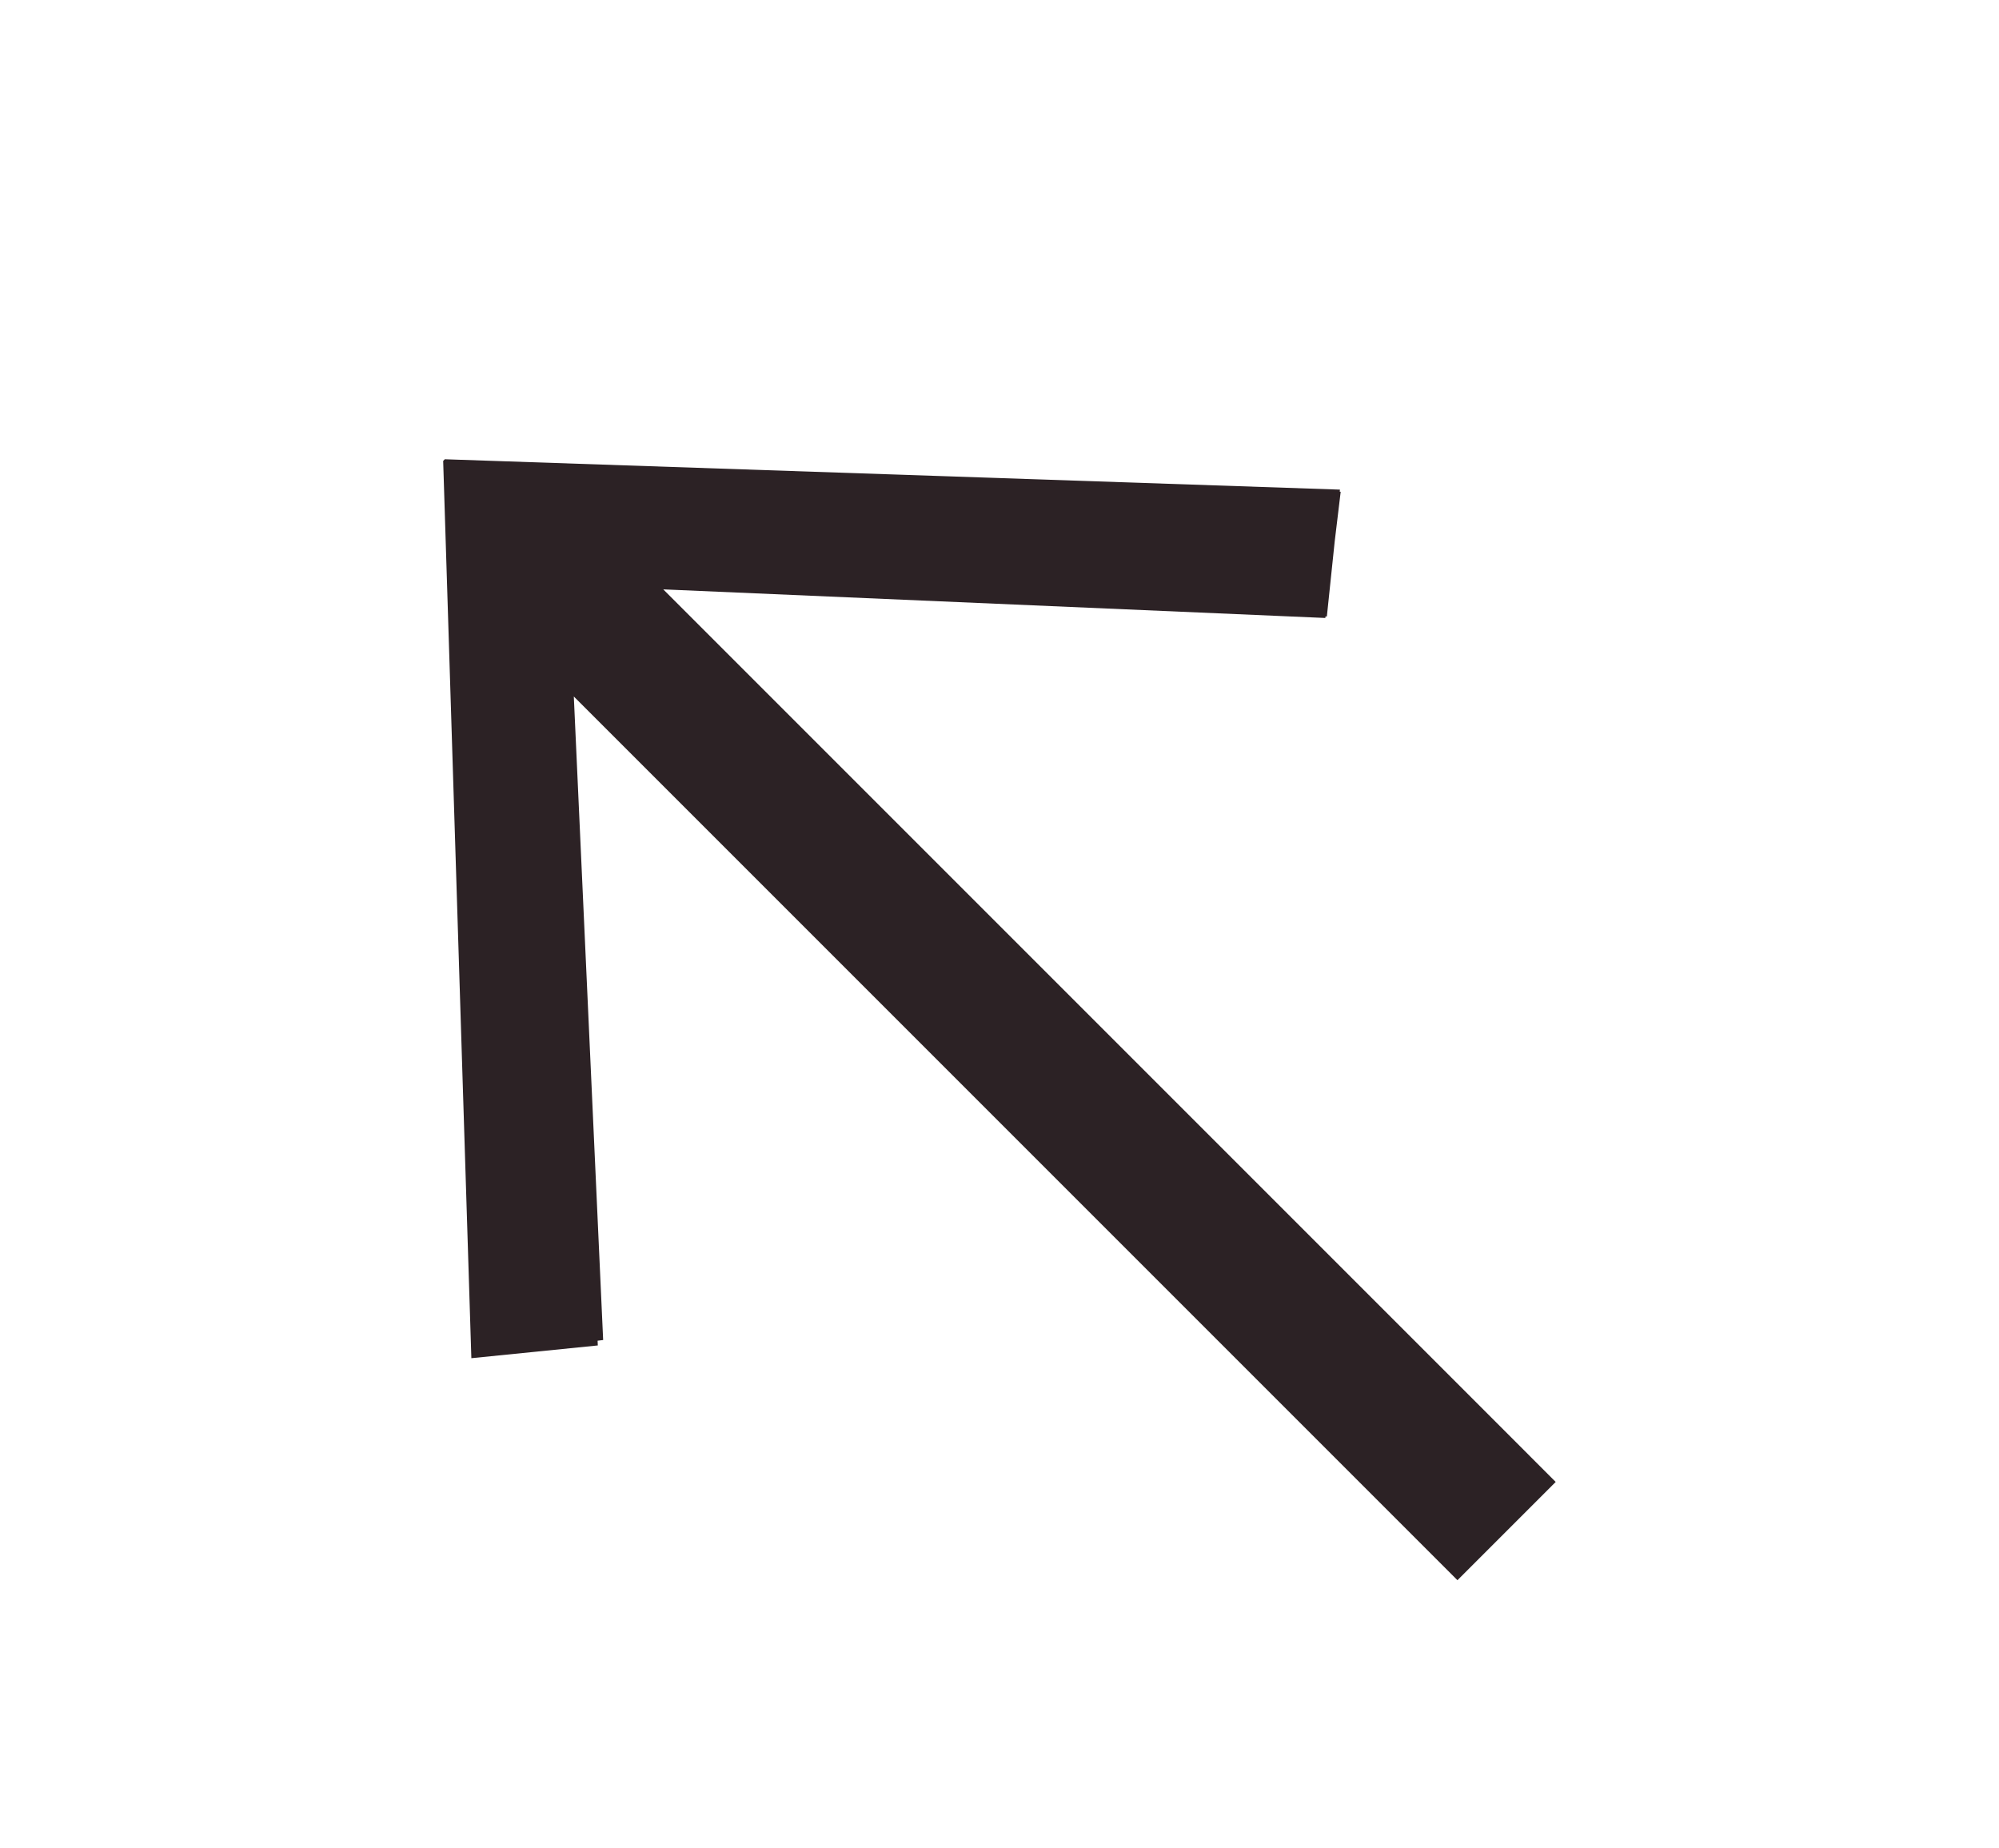
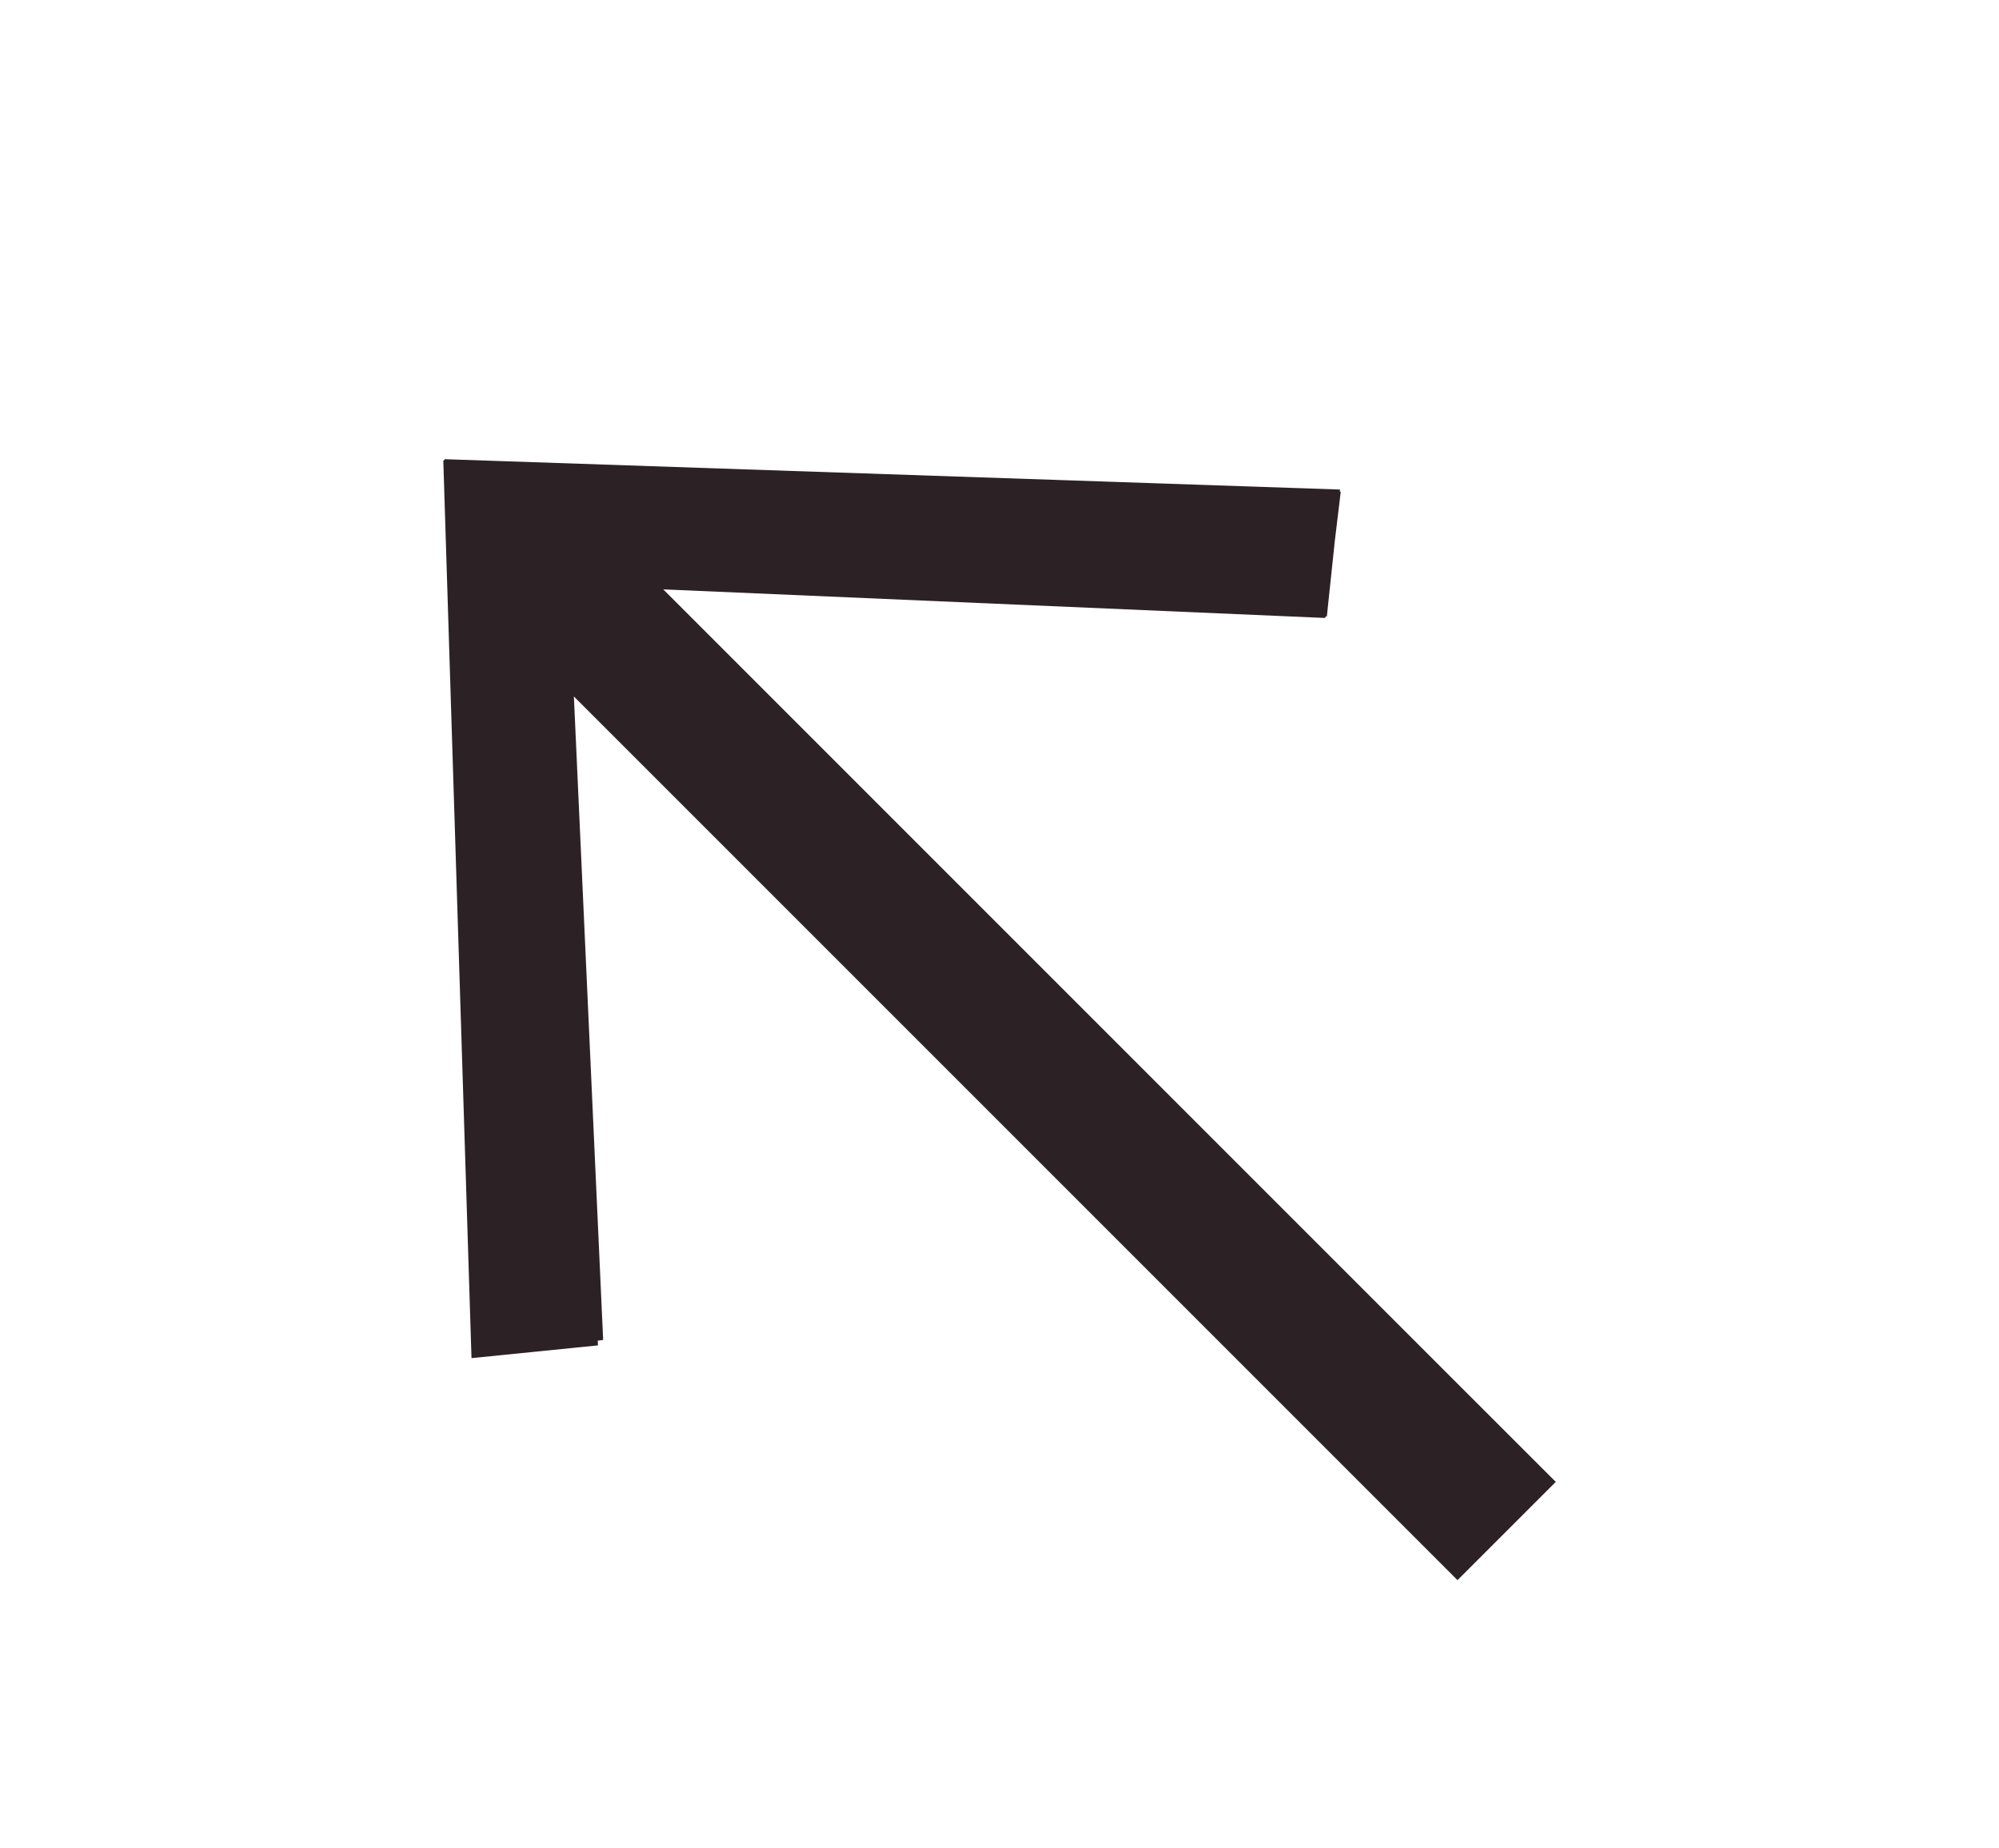
<svg xmlns="http://www.w3.org/2000/svg" width="29.5" height="27.266" viewBox="0 0 29.5 27.266">
-   <path fill="#2C2225" d="M21.558 20.467L9.788 8.697l9.77.422.003-.022h.02l.116-1.11.088-.73-.014-.002.003-.03-13.21-.448-.024.025.416 13.24 1.866-.188-.003-.07.082-.01-.433-9.496 11.637 11.637 1.403 1.403 1.45-1.45" />
+   <path fill="#2C2225" d="M21.558 20.467L9.788 8.697l9.77.422.003-.023h.02l.117-1.11.088-.73-.014-.002.004-.03-13.21-.448-.024.025.416 13.24 1.866-.188-.003-.07.08-.01-.432-9.496 11.637 11.637 1.403 1.403 1.45-1.45" />
</svg>
